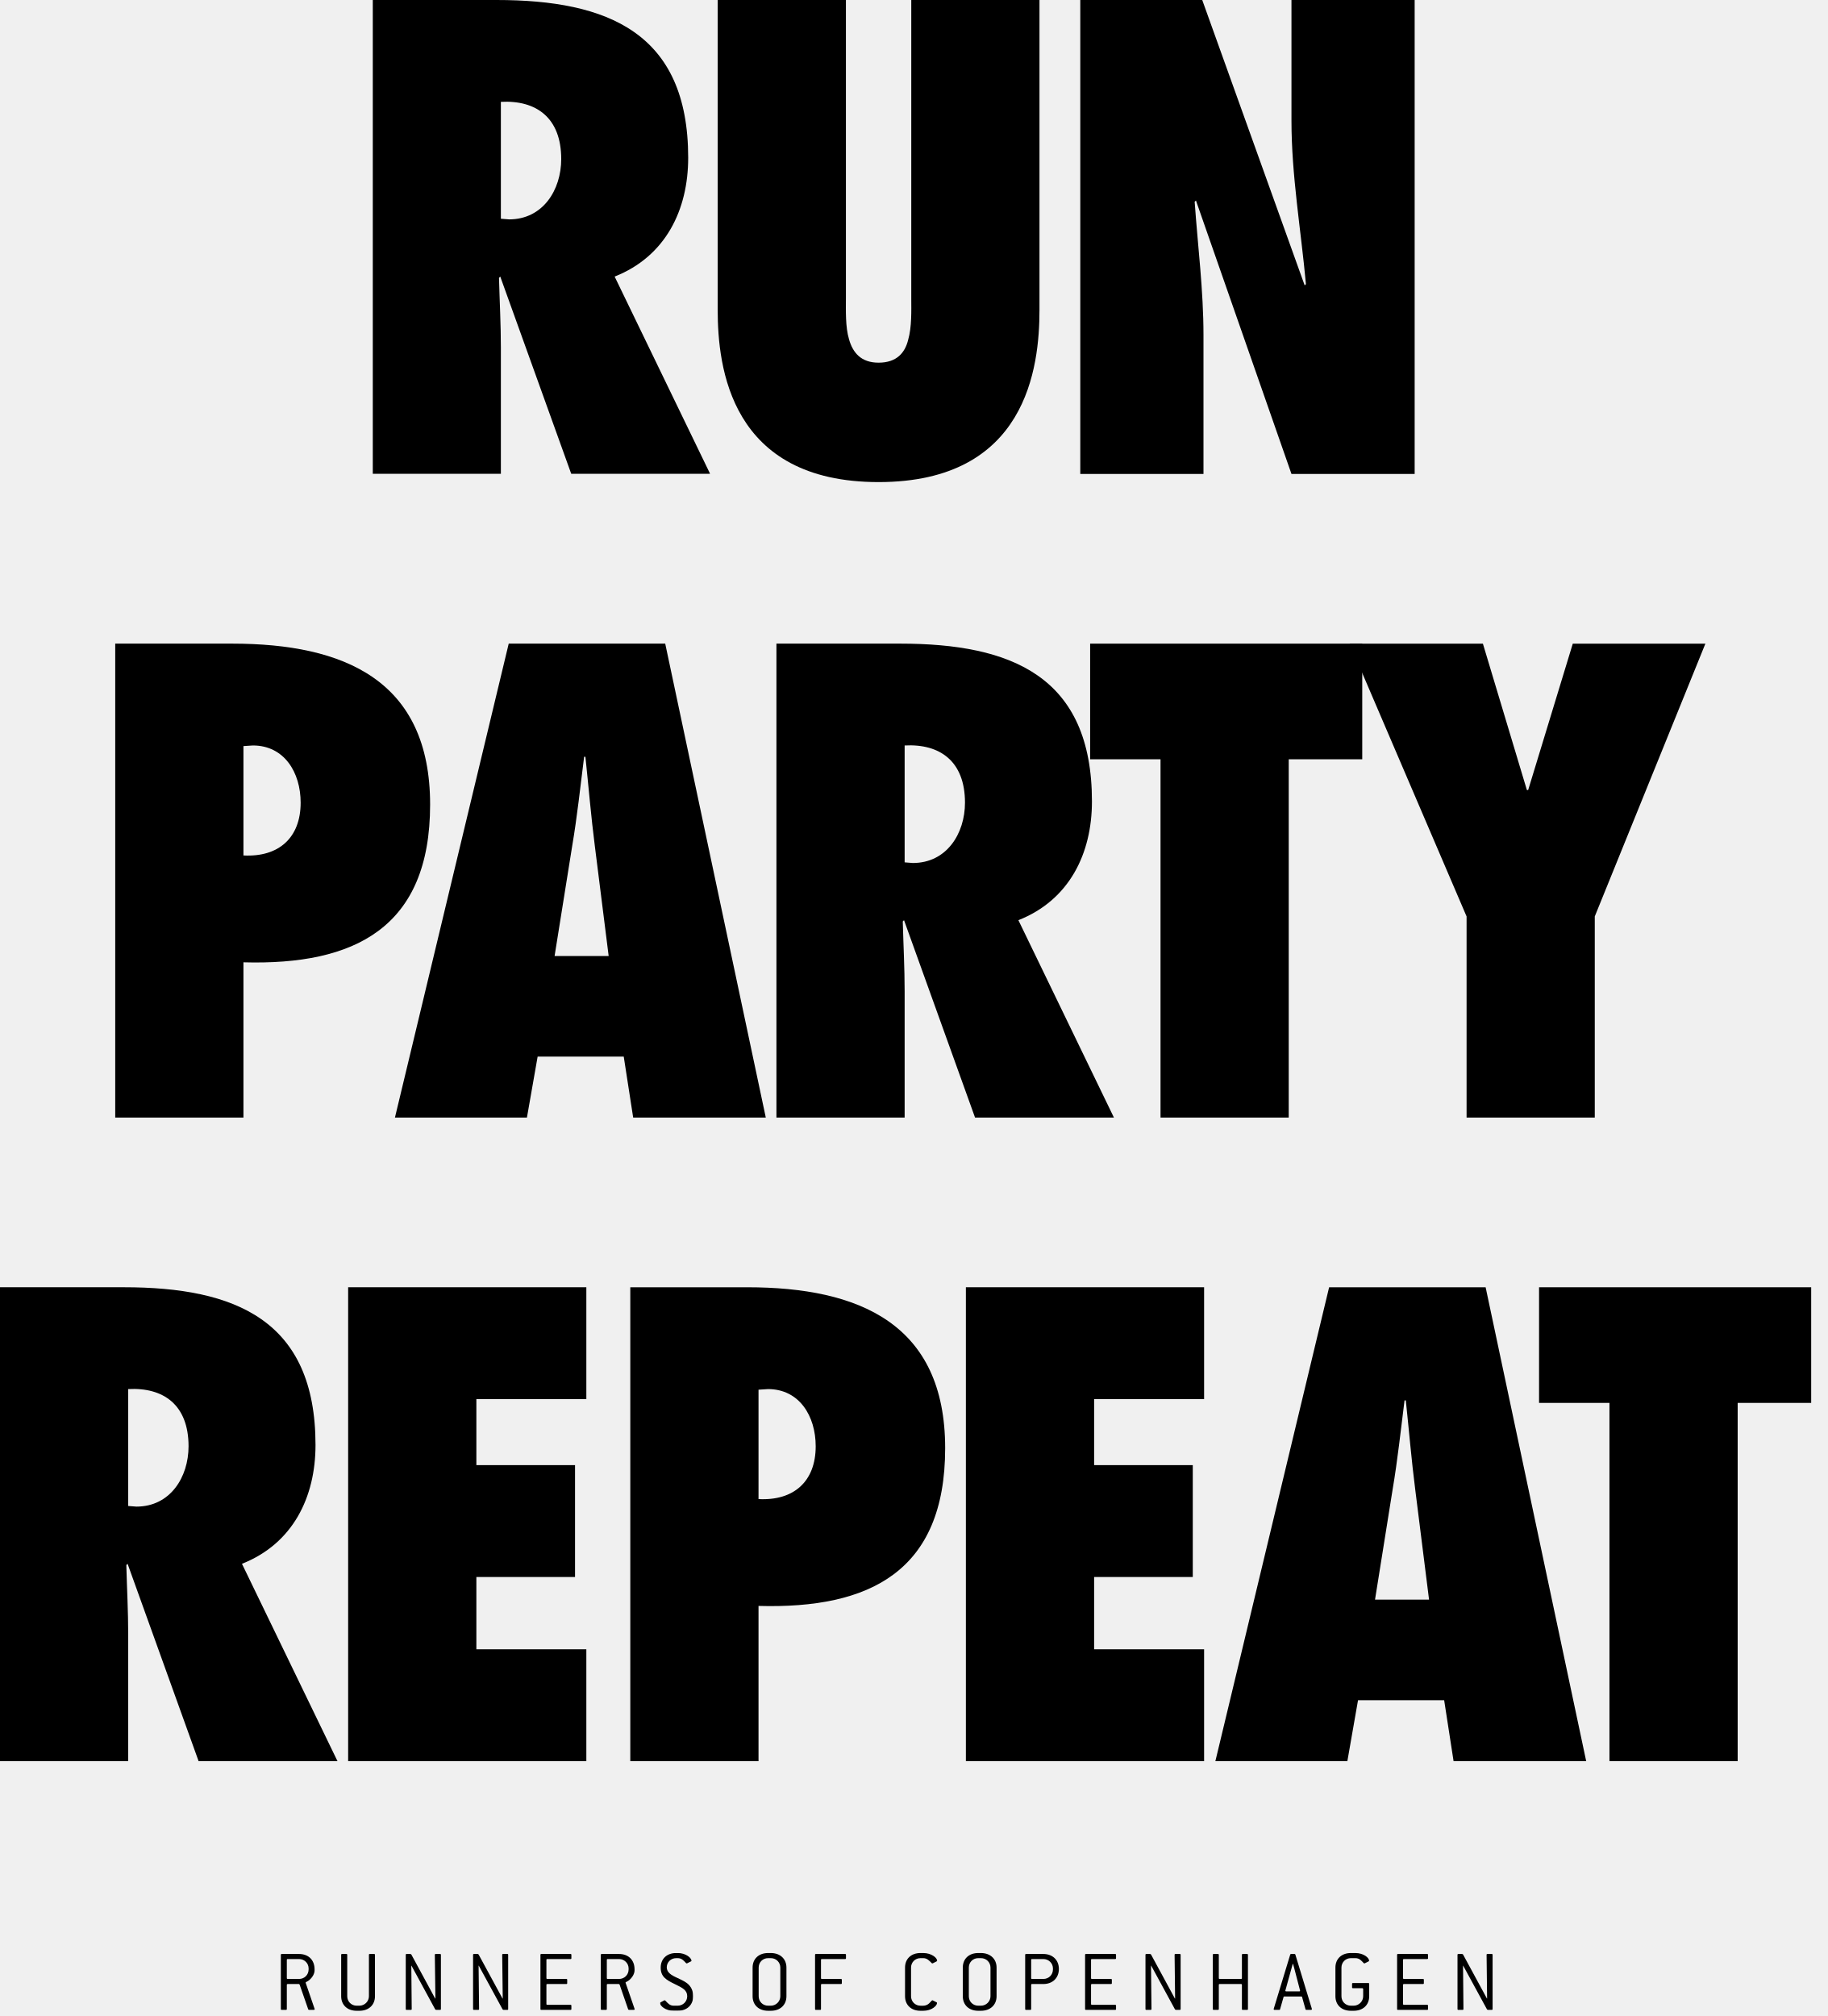
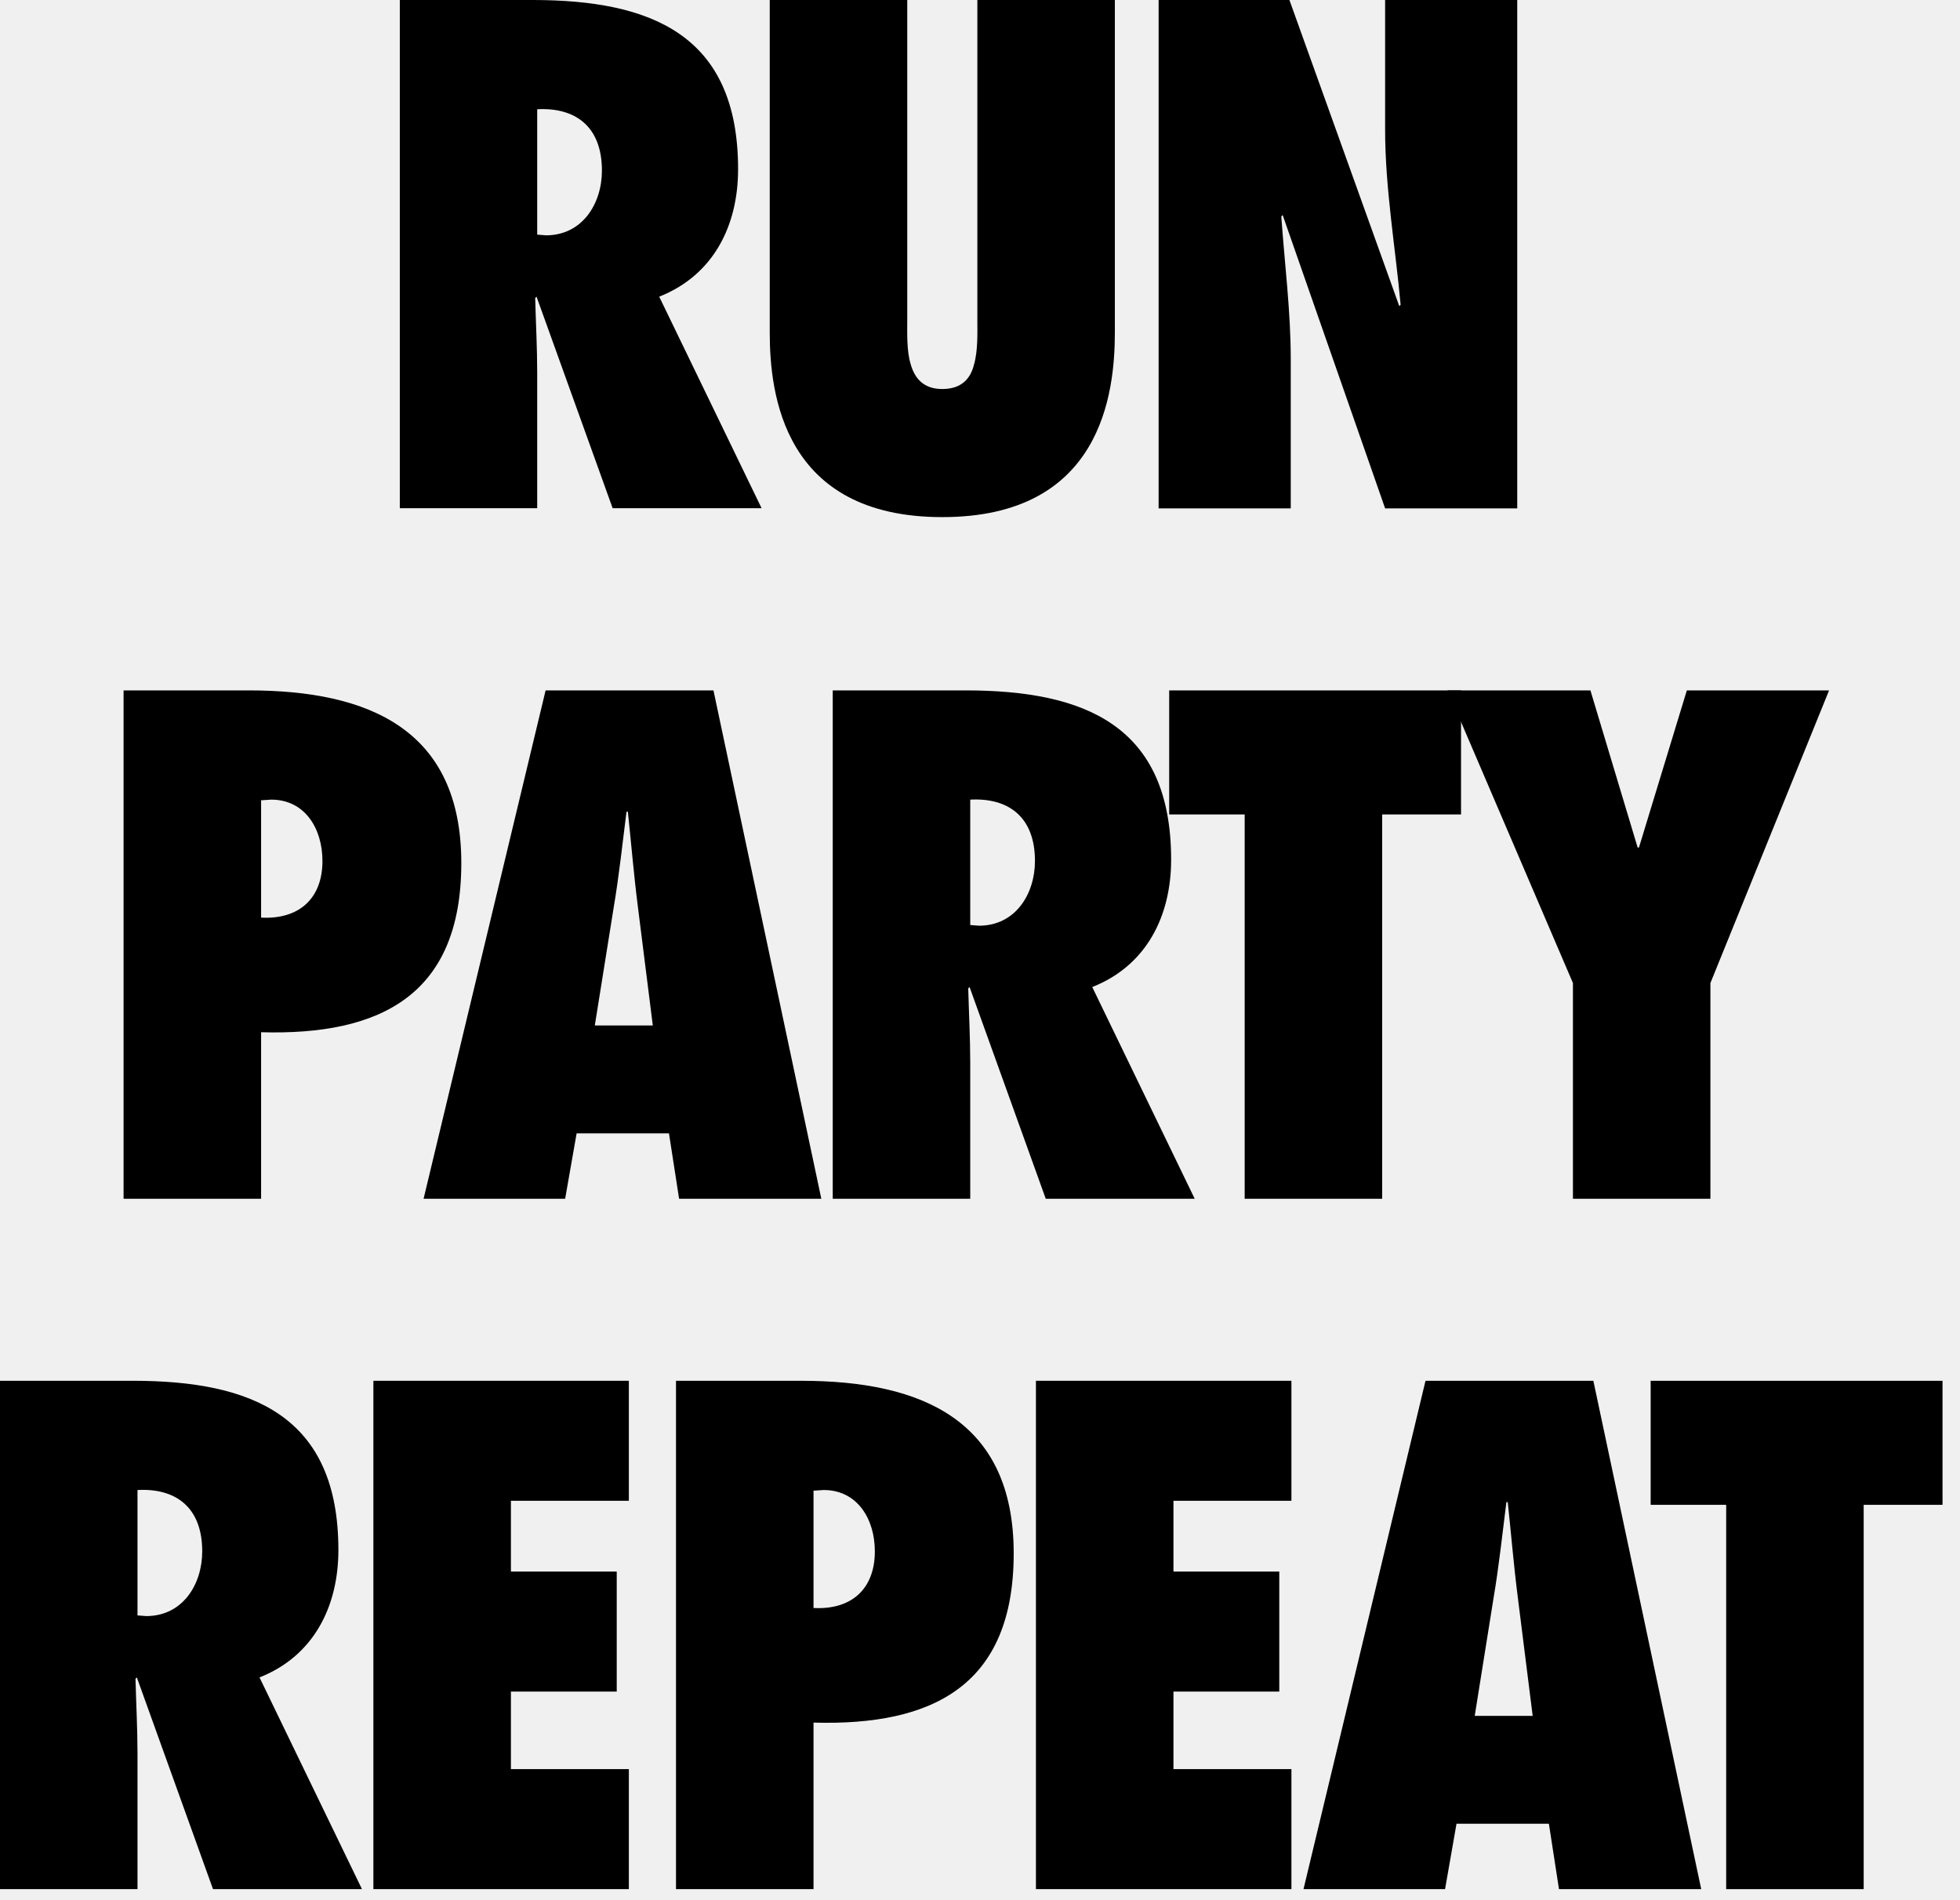
- <svg xmlns="http://www.w3.org/2000/svg" xmlns:xlink="http://www.w3.org/1999/xlink" width="97px" height="107px" viewBox="0 0 97 107" version="1.1">
+ <svg xmlns="http://www.w3.org/2000/svg" xmlns:xlink="http://www.w3.org/1999/xlink" width="97px" height="94px" viewBox="0 0 97 94" version="1.1">
  <defs>
    <polygon id="path-1" points="18.695 0.277 0.781 0.277 0.781 25.432 18.695 25.432 18.695 0.277" />
-     <polygon id="path-3" points="1.791 4 0.033 4 0.033 0.934 1.791 0.934 1.791 4" />
  </defs>
  <g id="Page-1" stroke="none" stroke-width="1" fill="none" fill-rule="evenodd">
    <g id="stickers-white" transform="translate(-338, -438)">
      <g id="sticker_run-repeat_black" transform="translate(338, 437)">
        <g id="Group-3" transform="translate(19, 0.723)">
          <mask id="mask-2" fill="white">
            <use xlink:href="#path-1" />
          </mask>
          <g id="Clip-2" />
          <path d="M8.02,11.921 C9.822,11.921 10.789,10.353 10.789,8.718 C10.789,6.517 9.455,5.582 7.586,5.683 L7.586,11.887 L8.02,11.921 Z M11.323,25.432 L7.553,14.956 L7.486,15.023 C7.519,16.258 7.586,17.492 7.586,18.726 L7.586,25.432 L0.781,25.432 L0.781,0.277 L7.353,0.277 C13.257,0.277 17.528,2.013 17.528,8.651 C17.528,11.42 16.327,13.889 13.624,14.956 L18.695,25.432 L11.323,25.432 Z" id="Fill-1" fill="#000000" mask="url(#mask-2)" />
        </g>
        <path d="M55.174,1 L55.174,17.447 C55.174,20.482 54.507,26.587 46.634,26.587 C38.762,26.587 38.094,20.482 38.094,17.447 L38.094,1 L44.9,1 L44.9,16.813 C44.9,17.48 44.866,18.348 45.067,19.015 C45.266,19.715 45.699,20.249 46.634,20.249 C47.602,20.249 48.035,19.715 48.201,19.048 C48.403,18.348 48.369,17.48 48.369,16.847 L48.369,1 L55.174,1 Z" id="Fill-4" fill="#000000" />
        <path d="M57.34,1 L63.813,1 L69.25,16.146 L69.317,16.079 C69.05,13.177 68.549,10.308 68.549,7.405 L68.549,1 L75.088,1 L75.088,26.154 L68.549,26.154 L63.479,11.643 L63.411,11.709 C63.579,14.078 63.879,16.413 63.879,18.781 L63.879,26.154 L57.34,26.154 L57.34,1 Z" id="Fill-6" fill="#000000" />
        <path d="M13.422,40.566 L12.922,40.599 L12.922,46.404 C14.79,46.502 15.958,45.468 15.958,43.602 C15.958,41.999 15.09,40.566 13.422,40.566 L13.422,40.566 Z M6.116,60.315 L6.116,35.161 L12.321,35.161 C18.26,35.161 22.83,37.096 22.83,43.702 C22.83,50.239 18.826,52.242 12.922,52.075 L12.922,60.315 L6.116,60.315 Z" id="Fill-8" fill="#000000" />
        <path d="M32.307,51.74 L31.573,45.903 C31.372,44.335 31.239,42.733 31.073,41.166 L31.005,41.166 C30.805,42.733 30.638,44.335 30.371,45.903 L29.437,51.74 L32.307,51.74 Z M33.608,60.314 L33.107,57.078 L28.537,57.078 L27.969,60.314 L20.963,60.314 L27.002,35.161 L35.309,35.161 L40.647,60.314 L33.608,60.314 Z" id="Fill-10" fill="#000000" />
        <path d="M48.451,46.804 C50.253,46.804 51.22,45.236 51.22,43.602 C51.22,41.4 49.885,40.465 48.017,40.566 L48.017,46.77 L48.451,46.804 Z M51.754,60.315 L47.984,49.839 L47.918,49.907 C47.95,51.141 48.017,52.375 48.017,53.609 L48.017,60.315 L41.212,60.315 L41.212,35.161 L47.784,35.161 C53.688,35.161 57.959,36.896 57.959,43.534 C57.959,46.303 56.758,48.772 54.055,49.839 L59.126,60.315 L51.754,60.315 Z" id="Fill-12" fill="#000000" />
        <polygon id="Fill-14" fill="#000000" points="61.599 60.315 61.599 41.299 57.863 41.299 57.863 35.162 72.306 35.162 72.306 41.299 68.404 41.299 68.404 60.315" />
        <polygon id="Fill-16" fill="#000000" points="77.844 60.315 77.844 49.64 71.638 35.162 78.71 35.162 81.046 42.934 81.112 42.934 83.481 35.162 90.52 35.162 84.648 49.64 84.648 60.315" />
        <path d="M7.239,80.964 C9.041,80.964 10.008,79.396 10.008,77.762 C10.008,75.56 8.673,74.625 6.805,74.726 L6.805,80.931 L7.239,80.964 Z M10.542,94.475 L6.772,83.999 L6.705,84.067 C6.738,85.301 6.805,86.535 6.805,87.769 L6.805,94.475 L0,94.475 L0,69.321 L6.572,69.321 C12.476,69.321 16.747,71.057 16.747,77.694 C16.747,80.463 15.546,82.932 12.843,83.999 L17.914,94.475 L10.542,94.475 Z" id="Fill-18" fill="#000000" />
        <polygon id="Fill-20" fill="#000000" points="18.479 69.321 31.122 69.321 31.122 75.259 25.285 75.259 25.285 78.762 30.522 78.762 30.522 84.7 25.285 84.7 25.285 88.536 31.122 88.536 31.122 94.474 18.479 94.474" />
        <path d="M40.761,74.726 L40.261,74.759 L40.261,80.564 C42.129,80.664 43.296,79.63 43.296,77.762 C43.296,76.161 42.43,74.726 40.761,74.726 L40.761,74.726 Z M33.455,94.475 L33.455,69.322 L39.66,69.322 C45.598,69.322 50.168,71.256 50.168,77.862 C50.168,84.401 46.165,86.402 40.261,86.235 L40.261,94.475 L33.455,94.475 Z" id="Fill-22" fill="#000000" />
        <polygon id="Fill-24" fill="#000000" points="51.268 69.321 63.912 69.321 63.912 75.259 58.074 75.259 58.074 78.762 63.311 78.762 63.311 84.7 58.074 84.7 58.074 88.536 63.912 88.536 63.912 94.474 51.268 94.474" />
        <path d="M75.852,85.901 L75.119,80.062 C74.918,78.496 74.786,76.894 74.618,75.326 L74.551,75.326 C74.351,76.894 74.184,78.496 73.917,80.062 L72.984,85.901 L75.852,85.901 Z M77.154,94.475 L76.654,91.239 L72.082,91.239 L71.516,94.475 L64.51,94.475 L70.548,69.322 L78.855,69.322 L84.193,94.475 L77.154,94.475 Z" id="Fill-26" fill="#000000" />
        <polygon id="Fill-28" fill="#000000" points="85.428 94.475 85.428 75.459 81.691 75.459 81.691 69.322 96.135 69.322 96.135 75.459 92.233 75.459 92.233 94.475" />
-         <path d="M16.381,105.477 C16.381,105.198 16.156,104.977 15.872,104.977 L15.274,104.977 C15.236,104.977 15.224,104.994 15.224,105.022 L15.224,105.986 C15.224,106.02 15.236,106.034 15.274,106.034 L15.872,106.034 C16.16,106.034 16.381,105.814 16.381,105.524 L16.381,105.477 Z M16.703,107.639 C16.703,107.662 16.683,107.676 16.655,107.676 L16.401,107.676 C16.374,107.668 16.36,107.659 16.359,107.643 L15.903,106.332 C15.899,106.326 15.891,106.313 15.868,106.303 L15.274,106.303 C15.236,106.303 15.224,106.316 15.224,106.352 L15.224,107.629 C15.224,107.662 15.21,107.676 15.179,107.676 L14.957,107.676 C14.923,107.676 14.907,107.662 14.907,107.629 L14.907,104.754 C14.907,104.722 14.923,104.708 14.957,104.708 L15.872,104.708 C16.374,104.708 16.697,105.028 16.697,105.524 L16.697,105.576 C16.697,105.743 16.598,105.939 16.413,106.096 C16.31,106.181 16.222,106.189 16.222,106.238 C16.222,106.239 16.229,106.248 16.229,106.251 L16.697,107.616 C16.703,107.626 16.703,107.629 16.703,107.639 L16.703,107.639 Z" id="Fill-30" fill="#000000" />
-         <path d="M19.076,107.723 L18.931,107.723 C18.431,107.723 18.109,107.41 18.109,106.951 L18.109,104.754 C18.109,104.722 18.124,104.708 18.155,104.708 L18.384,104.708 C18.417,104.708 18.431,104.722 18.431,104.754 L18.431,106.951 C18.431,107.236 18.653,107.453 18.931,107.453 L19.076,107.453 C19.35,107.453 19.582,107.227 19.582,106.951 L19.582,104.754 C19.582,104.722 19.595,104.708 19.63,104.708 L19.855,104.708 C19.888,104.708 19.903,104.722 19.903,104.754 L19.903,106.951 C19.903,107.41 19.576,107.723 19.076,107.723" id="Fill-32" fill="#000000" />
-         <path d="M23.355,107.676 L23.145,107.676 L23.103,107.654 L21.839,105.327 L21.832,105.327 L21.853,107.629 C21.853,107.661 21.839,107.676 21.806,107.676 L21.585,107.676 C21.55,107.676 21.537,107.661 21.537,107.629 L21.537,104.754 C21.537,104.722 21.55,104.708 21.585,104.708 L21.787,104.708 L21.832,104.734 L23.098,107.073 L23.111,107.073 L23.08,104.754 C23.08,104.722 23.094,104.708 23.129,104.708 L23.355,104.708 C23.388,104.708 23.403,104.722 23.403,104.754 L23.403,107.629 C23.403,107.661 23.388,107.676 23.355,107.676" id="Fill-34" fill="#000000" />
-         <path d="M26.928,107.676 L26.722,107.676 L26.68,107.654 L25.412,105.327 L25.403,105.327 L25.429,107.629 C25.429,107.661 25.412,107.676 25.379,107.676 L25.158,107.676 C25.126,107.676 25.11,107.661 25.11,107.629 L25.11,104.754 C25.11,104.722 25.126,104.708 25.158,104.708 L25.361,104.708 L25.403,104.734 L26.673,107.073 L26.685,107.073 L26.656,104.754 C26.656,104.722 26.666,104.708 26.701,104.708 L26.928,104.708 C26.961,104.708 26.973,104.722 26.973,104.754 L26.973,107.629 C26.973,107.661 26.961,107.676 26.928,107.676" id="Fill-36" fill="#000000" />
-         <path d="M30.282,107.676 L28.732,107.676 C28.699,107.676 28.686,107.661 28.686,107.629 L28.686,104.754 C28.686,104.722 28.699,104.708 28.732,104.708 L30.282,104.708 C30.316,104.708 30.328,104.722 30.328,104.754 L30.328,104.929 C30.328,104.963 30.316,104.977 30.282,104.977 L29.049,104.977 C29.014,104.977 29.003,104.993 29.003,105.022 L29.003,105.986 C29.003,106.02 29.014,106.033 29.049,106.033 L30.059,106.033 C30.094,106.033 30.106,106.048 30.106,106.081 L30.106,106.256 C30.106,106.289 30.094,106.303 30.059,106.303 L29.049,106.303 C29.014,106.303 29.003,106.316 29.003,106.352 L29.003,107.36 C29.003,107.39 29.014,107.406 29.049,107.406 L30.282,107.406 C30.316,107.406 30.328,107.427 30.328,107.453 L30.328,107.629 C30.328,107.661 30.316,107.676 30.282,107.676" id="Fill-38" fill="#000000" />
-         <path d="M33.366,105.477 C33.366,105.198 33.137,104.977 32.856,104.977 L32.255,104.977 C32.223,104.977 32.209,104.994 32.209,105.022 L32.209,105.986 C32.209,106.02 32.223,106.034 32.255,106.034 L32.856,106.034 C33.144,106.034 33.366,105.814 33.366,105.524 L33.366,105.477 Z M33.688,107.639 C33.688,107.662 33.666,107.676 33.639,107.676 L33.384,107.676 C33.359,107.668 33.346,107.659 33.341,107.643 L32.887,106.332 C32.884,106.326 32.874,106.313 32.848,106.303 L32.255,106.303 C32.223,106.303 32.209,106.316 32.209,106.352 L32.209,107.629 C32.209,107.662 32.194,107.676 32.16,107.676 L31.939,107.676 C31.908,107.676 31.89,107.662 31.89,107.629 L31.89,104.754 C31.89,104.722 31.908,104.708 31.939,104.708 L32.856,104.708 C33.359,104.708 33.681,105.028 33.681,105.524 L33.681,105.576 C33.681,105.743 33.58,105.939 33.397,106.096 C33.294,106.181 33.202,106.189 33.202,106.238 C33.202,106.239 33.21,106.248 33.21,106.251 L33.681,107.616 C33.688,107.626 33.688,107.629 33.688,107.639 L33.688,107.639 Z" id="Fill-40" fill="#000000" />
-         <g id="Group-44" transform="translate(35, 103.723)">
-           <mask id="mask-4" fill="white">
-             <use xlink:href="#path-3" />
-           </mask>
-           <g id="Clip-43" />
-           <path d="M0.391,1.693 C0.391,1.904 0.536,2.06 0.838,2.202 C1.077,2.316 1.292,2.405 1.463,2.533 C1.682,2.702 1.791,2.935 1.791,3.227 C1.791,3.686 1.473,4 0.967,4 L0.764,4 C0.315,4 0.033,3.736 0.033,3.59 C0.033,3.569 0.04,3.56 0.06,3.553 L0.258,3.447 C0.265,3.444 0.276,3.444 0.283,3.444 C0.302,3.444 0.304,3.45 0.323,3.469 C0.454,3.602 0.547,3.73 0.764,3.73 L0.967,3.73 C1.249,3.73 1.476,3.513 1.476,3.227 C1.476,2.909 1.235,2.786 0.835,2.592 C0.348,2.358 0.069,2.188 0.069,1.707 C0.069,1.247 0.391,0.934 0.891,0.934 L0.967,0.934 C1.411,0.934 1.703,1.197 1.703,1.348 C1.703,1.364 1.689,1.37 1.67,1.381 L1.473,1.48 C1.463,1.485 1.453,1.485 1.45,1.485 C1.434,1.485 1.425,1.48 1.412,1.467 C1.281,1.331 1.186,1.206 0.967,1.206 L0.891,1.206 C0.613,1.206 0.391,1.419 0.391,1.693" id="Fill-42" fill="#000000" mask="url(#mask-4)" />
-         </g>
-         <path d="M41.418,105.43 C41.418,105.154 41.2,104.929 40.914,104.929 L40.771,104.929 C40.485,104.929 40.269,105.15 40.269,105.43 L40.269,106.951 C40.269,107.236 40.49,107.453 40.771,107.453 L40.914,107.453 C41.189,107.453 41.418,107.227 41.418,106.951 L41.418,105.43 Z M40.914,107.723 L40.771,107.723 C40.269,107.723 39.947,107.409 39.947,106.951 L39.947,105.43 C39.947,104.97 40.269,104.658 40.771,104.658 L40.914,104.658 C41.417,104.658 41.743,104.974 41.743,105.43 L41.743,106.951 C41.743,107.409 41.417,107.723 40.914,107.723 L40.914,107.723 Z" id="Fill-45" fill="#000000" />
-         <path d="M44.857,104.977 L43.626,104.977 C43.591,104.977 43.577,104.994 43.577,105.022 L43.577,105.986 C43.577,106.02 43.591,106.034 43.626,106.034 L44.636,106.034 C44.67,106.034 44.683,106.048 44.683,106.081 L44.683,106.256 C44.683,106.289 44.67,106.303 44.636,106.303 L43.626,106.303 C43.591,106.303 43.577,106.316 43.577,106.352 L43.577,107.629 C43.577,107.662 43.566,107.676 43.532,107.676 L43.309,107.676 C43.277,107.676 43.262,107.662 43.262,107.629 L43.262,104.754 C43.262,104.722 43.277,104.708 43.309,104.708 L44.857,104.708 C44.891,104.708 44.903,104.722 44.903,104.754 L44.903,104.929 C44.903,104.963 44.891,104.977 44.857,104.977" id="Fill-47" fill="#000000" />
-         <path d="M49.736,107.309 C49.736,107.459 49.448,107.723 49.005,107.723 L48.858,107.723 C48.357,107.723 48.038,107.41 48.038,106.951 L48.038,105.43 C48.038,104.97 48.357,104.658 48.858,104.658 L49.005,104.658 C49.44,104.658 49.741,104.911 49.741,105.065 C49.741,105.08 49.727,105.093 49.708,105.104 L49.509,105.204 C49.501,105.208 49.491,105.208 49.483,105.208 C49.471,105.208 49.466,105.204 49.454,105.191 C49.311,105.054 49.206,104.929 49.005,104.929 L48.858,104.929 C48.576,104.929 48.357,105.15 48.357,105.43 L48.357,106.951 C48.357,107.236 48.58,107.454 48.858,107.454 L49.005,107.454 C49.114,107.454 49.236,107.407 49.311,107.335 C49.418,107.237 49.46,107.167 49.483,107.167 C49.491,107.167 49.501,107.167 49.509,107.17 L49.708,107.27 C49.731,107.281 49.736,107.289 49.736,107.309" id="Fill-49" fill="#000000" />
-         <path d="M52.574,105.43 C52.574,105.154 52.354,104.929 52.067,104.929 L51.923,104.929 C51.639,104.929 51.424,105.15 51.424,105.43 L51.424,106.951 C51.424,107.236 51.644,107.453 51.923,107.453 L52.067,107.453 C52.345,107.453 52.574,107.227 52.574,106.951 L52.574,105.43 Z M52.067,107.723 L51.923,107.723 C51.424,107.723 51.104,107.409 51.104,106.951 L51.104,105.43 C51.104,104.97 51.424,104.658 51.923,104.658 L52.067,104.658 C52.567,104.658 52.897,104.974 52.897,105.43 L52.897,106.951 C52.897,107.409 52.567,107.723 52.067,107.723 L52.067,107.723 Z" id="Fill-51" fill="#000000" />
-         <path d="M55.889,105.477 C55.889,105.198 55.662,104.977 55.378,104.977 L54.781,104.977 C54.746,104.977 54.733,104.994 54.733,105.022 L54.733,105.986 C54.733,106.02 54.746,106.034 54.781,106.034 L55.378,106.034 C55.667,106.034 55.889,105.814 55.889,105.524 L55.889,105.477 Z M56.204,105.501 C56.204,105.978 55.875,106.303 55.378,106.303 L54.781,106.303 C54.746,106.303 54.733,106.316 54.733,106.352 L54.733,107.629 C54.733,107.662 54.72,107.676 54.686,107.676 L54.465,107.676 C54.431,107.676 54.415,107.662 54.415,107.629 L54.415,104.754 C54.415,104.722 54.431,104.708 54.465,104.708 L55.378,104.708 C55.881,104.708 56.204,105.039 56.204,105.501 L56.204,105.501 Z" id="Fill-53" fill="#000000" />
-         <path d="M59.189,107.676 L57.641,107.676 C57.609,107.676 57.595,107.661 57.595,107.629 L57.595,104.754 C57.595,104.722 57.609,104.708 57.641,104.708 L59.189,104.708 C59.223,104.708 59.238,104.722 59.238,104.754 L59.238,104.929 C59.238,104.963 59.223,104.977 59.189,104.977 L57.958,104.977 C57.926,104.977 57.911,104.993 57.911,105.022 L57.911,105.986 C57.911,106.02 57.926,106.033 57.958,106.033 L58.968,106.033 C59.002,106.033 59.015,106.048 59.015,106.081 L59.015,106.256 C59.015,106.289 59.002,106.303 58.968,106.303 L57.958,106.303 C57.926,106.303 57.911,106.316 57.911,106.352 L57.911,107.36 C57.911,107.39 57.926,107.406 57.958,107.406 L59.189,107.406 C59.223,107.406 59.238,107.427 59.238,107.453 L59.238,107.629 C59.238,107.661 59.223,107.676 59.189,107.676" id="Fill-55" fill="#000000" />
-         <path d="M62.619,107.676 L62.412,107.676 L62.369,107.654 L61.103,105.327 L61.094,105.327 L61.119,107.629 C61.119,107.661 61.103,107.676 61.069,107.676 L60.848,107.676 C60.814,107.676 60.8,107.661 60.8,107.629 L60.8,104.754 C60.8,104.722 60.814,104.708 60.848,104.708 L61.051,104.708 L61.094,104.734 L62.361,107.073 L62.373,107.073 L62.346,104.754 C62.346,104.722 62.359,104.708 62.391,104.708 L62.619,104.708 C62.652,104.708 62.666,104.722 62.666,104.754 L62.666,107.629 C62.666,107.661 62.652,107.676 62.619,107.676" id="Fill-57" fill="#000000" />
-         <path d="M66.19,107.676 L65.964,107.676 C65.932,107.676 65.919,107.661 65.919,107.629 L65.919,106.352 C65.919,106.316 65.904,106.303 65.873,106.303 L64.738,106.303 C64.706,106.303 64.693,106.316 64.693,106.352 L64.693,107.629 C64.693,107.661 64.674,107.676 64.643,107.676 L64.422,107.676 C64.39,107.676 64.374,107.661 64.374,107.629 L64.374,104.754 C64.374,104.722 64.39,104.708 64.422,104.708 L64.643,104.708 C64.674,104.708 64.693,104.722 64.693,104.754 L64.693,105.986 C64.693,106.02 64.706,106.033 64.738,106.033 L65.873,106.033 C65.904,106.033 65.919,106.02 65.919,105.986 L65.919,104.754 C65.919,104.722 65.932,104.708 65.964,104.708 L66.19,104.708 C66.224,104.708 66.239,104.722 66.239,104.754 L66.239,107.629 C66.239,107.661 66.224,107.676 66.19,107.676" id="Fill-59" fill="#000000" />
-         <path d="M68.686,105.423 C68.683,105.401 68.663,105.339 68.633,105.237 L68.614,105.237 C68.598,105.313 68.577,105.373 68.564,105.423 L68.23,106.632 C68.23,106.641 68.223,106.648 68.223,106.652 C68.223,106.684 68.243,106.694 68.273,106.694 L68.957,106.694 C68.988,106.694 69.006,106.684 69.006,106.652 C69.006,106.648 69.001,106.638 69.001,106.632 L68.686,105.423 Z M69.633,107.635 C69.633,107.661 69.617,107.676 69.582,107.676 L69.342,107.676 C69.315,107.676 69.3,107.668 69.294,107.643 L69.112,106.991 C69.106,106.967 69.091,106.964 69.065,106.964 L68.177,106.964 C68.146,106.964 68.134,106.967 68.13,106.991 L67.944,107.643 C67.941,107.668 67.917,107.676 67.898,107.676 L67.657,107.676 C67.624,107.676 67.605,107.661 67.605,107.635 C67.605,107.629 67.609,107.626 67.609,107.615 L68.483,104.741 C68.493,104.718 68.5,104.708 68.531,104.708 L68.709,104.708 C68.735,104.708 68.747,104.718 68.756,104.741 L69.63,107.615 C69.63,107.626 69.633,107.629 69.633,107.635 L69.633,107.635 Z" id="Fill-61" fill="#000000" />
-         <path d="M71.85,107.723 L71.704,107.723 C71.202,107.723 70.882,107.41 70.882,106.951 L70.882,105.43 C70.882,104.97 71.202,104.658 71.704,104.658 L71.939,104.658 C72.378,104.658 72.67,104.91 72.67,105.065 C72.67,105.08 72.657,105.093 72.638,105.104 L72.441,105.203 C72.431,105.208 72.418,105.208 72.418,105.208 C72.401,105.208 72.394,105.203 72.382,105.191 C72.252,105.054 72.154,104.929 71.939,104.929 L71.704,104.929 C71.422,104.929 71.202,105.15 71.202,105.43 L71.202,106.951 C71.202,107.236 71.423,107.453 71.704,107.453 L71.85,107.453 C72.124,107.453 72.355,107.227 72.355,106.951 L72.355,106.574 C72.355,106.542 72.334,106.525 72.307,106.525 L71.812,106.525 C71.779,106.525 71.766,106.509 71.766,106.478 L71.766,106.299 C71.766,106.263 71.779,106.251 71.812,106.251 L72.63,106.251 C72.657,106.251 72.675,106.263 72.675,106.299 L72.675,106.951 C72.675,107.41 72.352,107.723 71.85,107.723" id="Fill-63" fill="#000000" />
-         <path d="M75.748,107.676 L74.202,107.676 C74.169,107.676 74.156,107.661 74.156,107.629 L74.156,104.754 C74.156,104.722 74.169,104.708 74.202,104.708 L75.748,104.708 C75.782,104.708 75.799,104.722 75.799,104.754 L75.799,104.929 C75.799,104.963 75.782,104.977 75.748,104.977 L74.519,104.977 C74.485,104.977 74.472,104.993 74.472,105.022 L74.472,105.986 C74.472,106.02 74.485,106.033 74.519,106.033 L75.529,106.033 C75.563,106.033 75.576,106.048 75.576,106.081 L75.576,106.256 C75.576,106.289 75.563,106.303 75.529,106.303 L74.519,106.303 C74.485,106.303 74.472,106.316 74.472,106.352 L74.472,107.36 C74.472,107.39 74.485,107.406 74.519,107.406 L75.748,107.406 C75.782,107.406 75.799,107.427 75.799,107.453 L75.799,107.629 C75.799,107.661 75.782,107.676 75.748,107.676" id="Fill-65" fill="#000000" />
-         <path d="M79.177,107.676 L78.972,107.676 L78.93,107.654 L77.663,105.327 L77.656,105.327 L77.678,107.629 C77.678,107.661 77.663,107.676 77.629,107.676 L77.407,107.676 C77.376,107.676 77.362,107.661 77.362,107.629 L77.362,104.754 C77.362,104.722 77.376,104.708 77.407,104.708 L77.612,104.708 L77.656,104.734 L78.924,107.073 L78.933,107.073 L78.906,104.754 C78.906,104.722 78.918,104.708 78.953,104.708 L79.177,104.708 C79.212,104.708 79.225,104.722 79.225,104.754 L79.225,107.629 C79.225,107.661 79.212,107.676 79.177,107.676" id="Fill-67" fill="#000000" />
      </g>
    </g>
  </g>
</svg>
